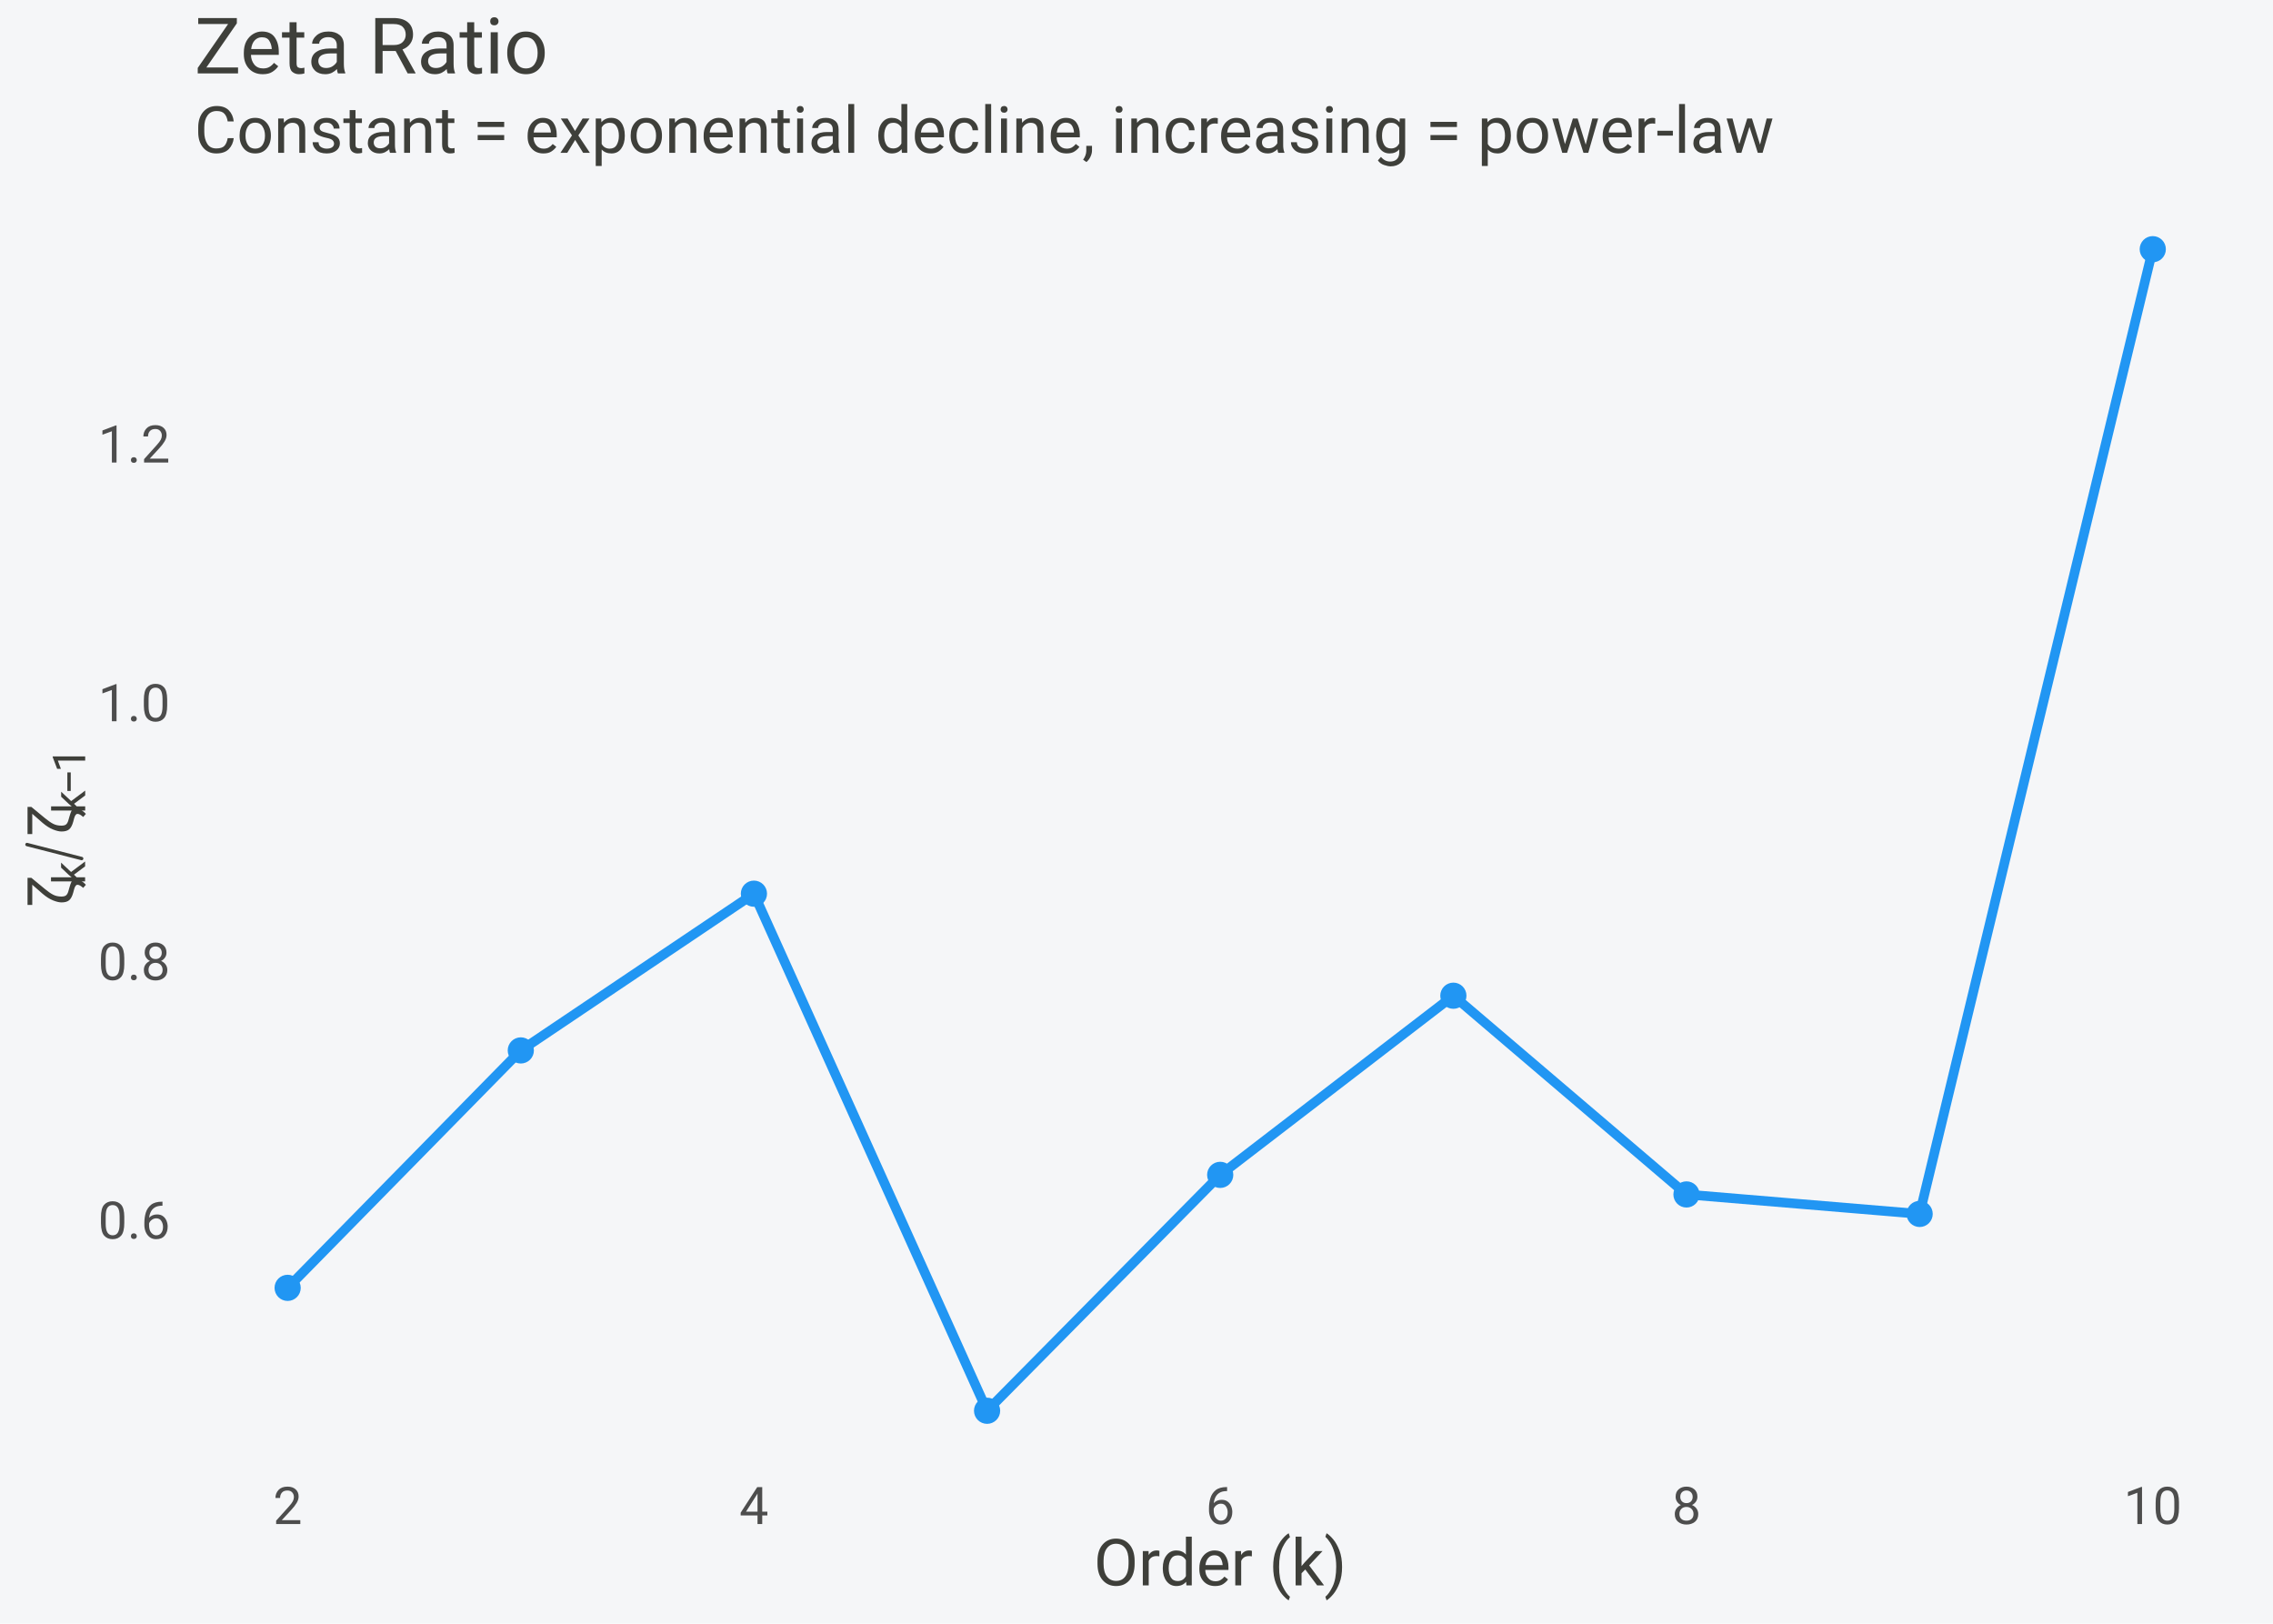
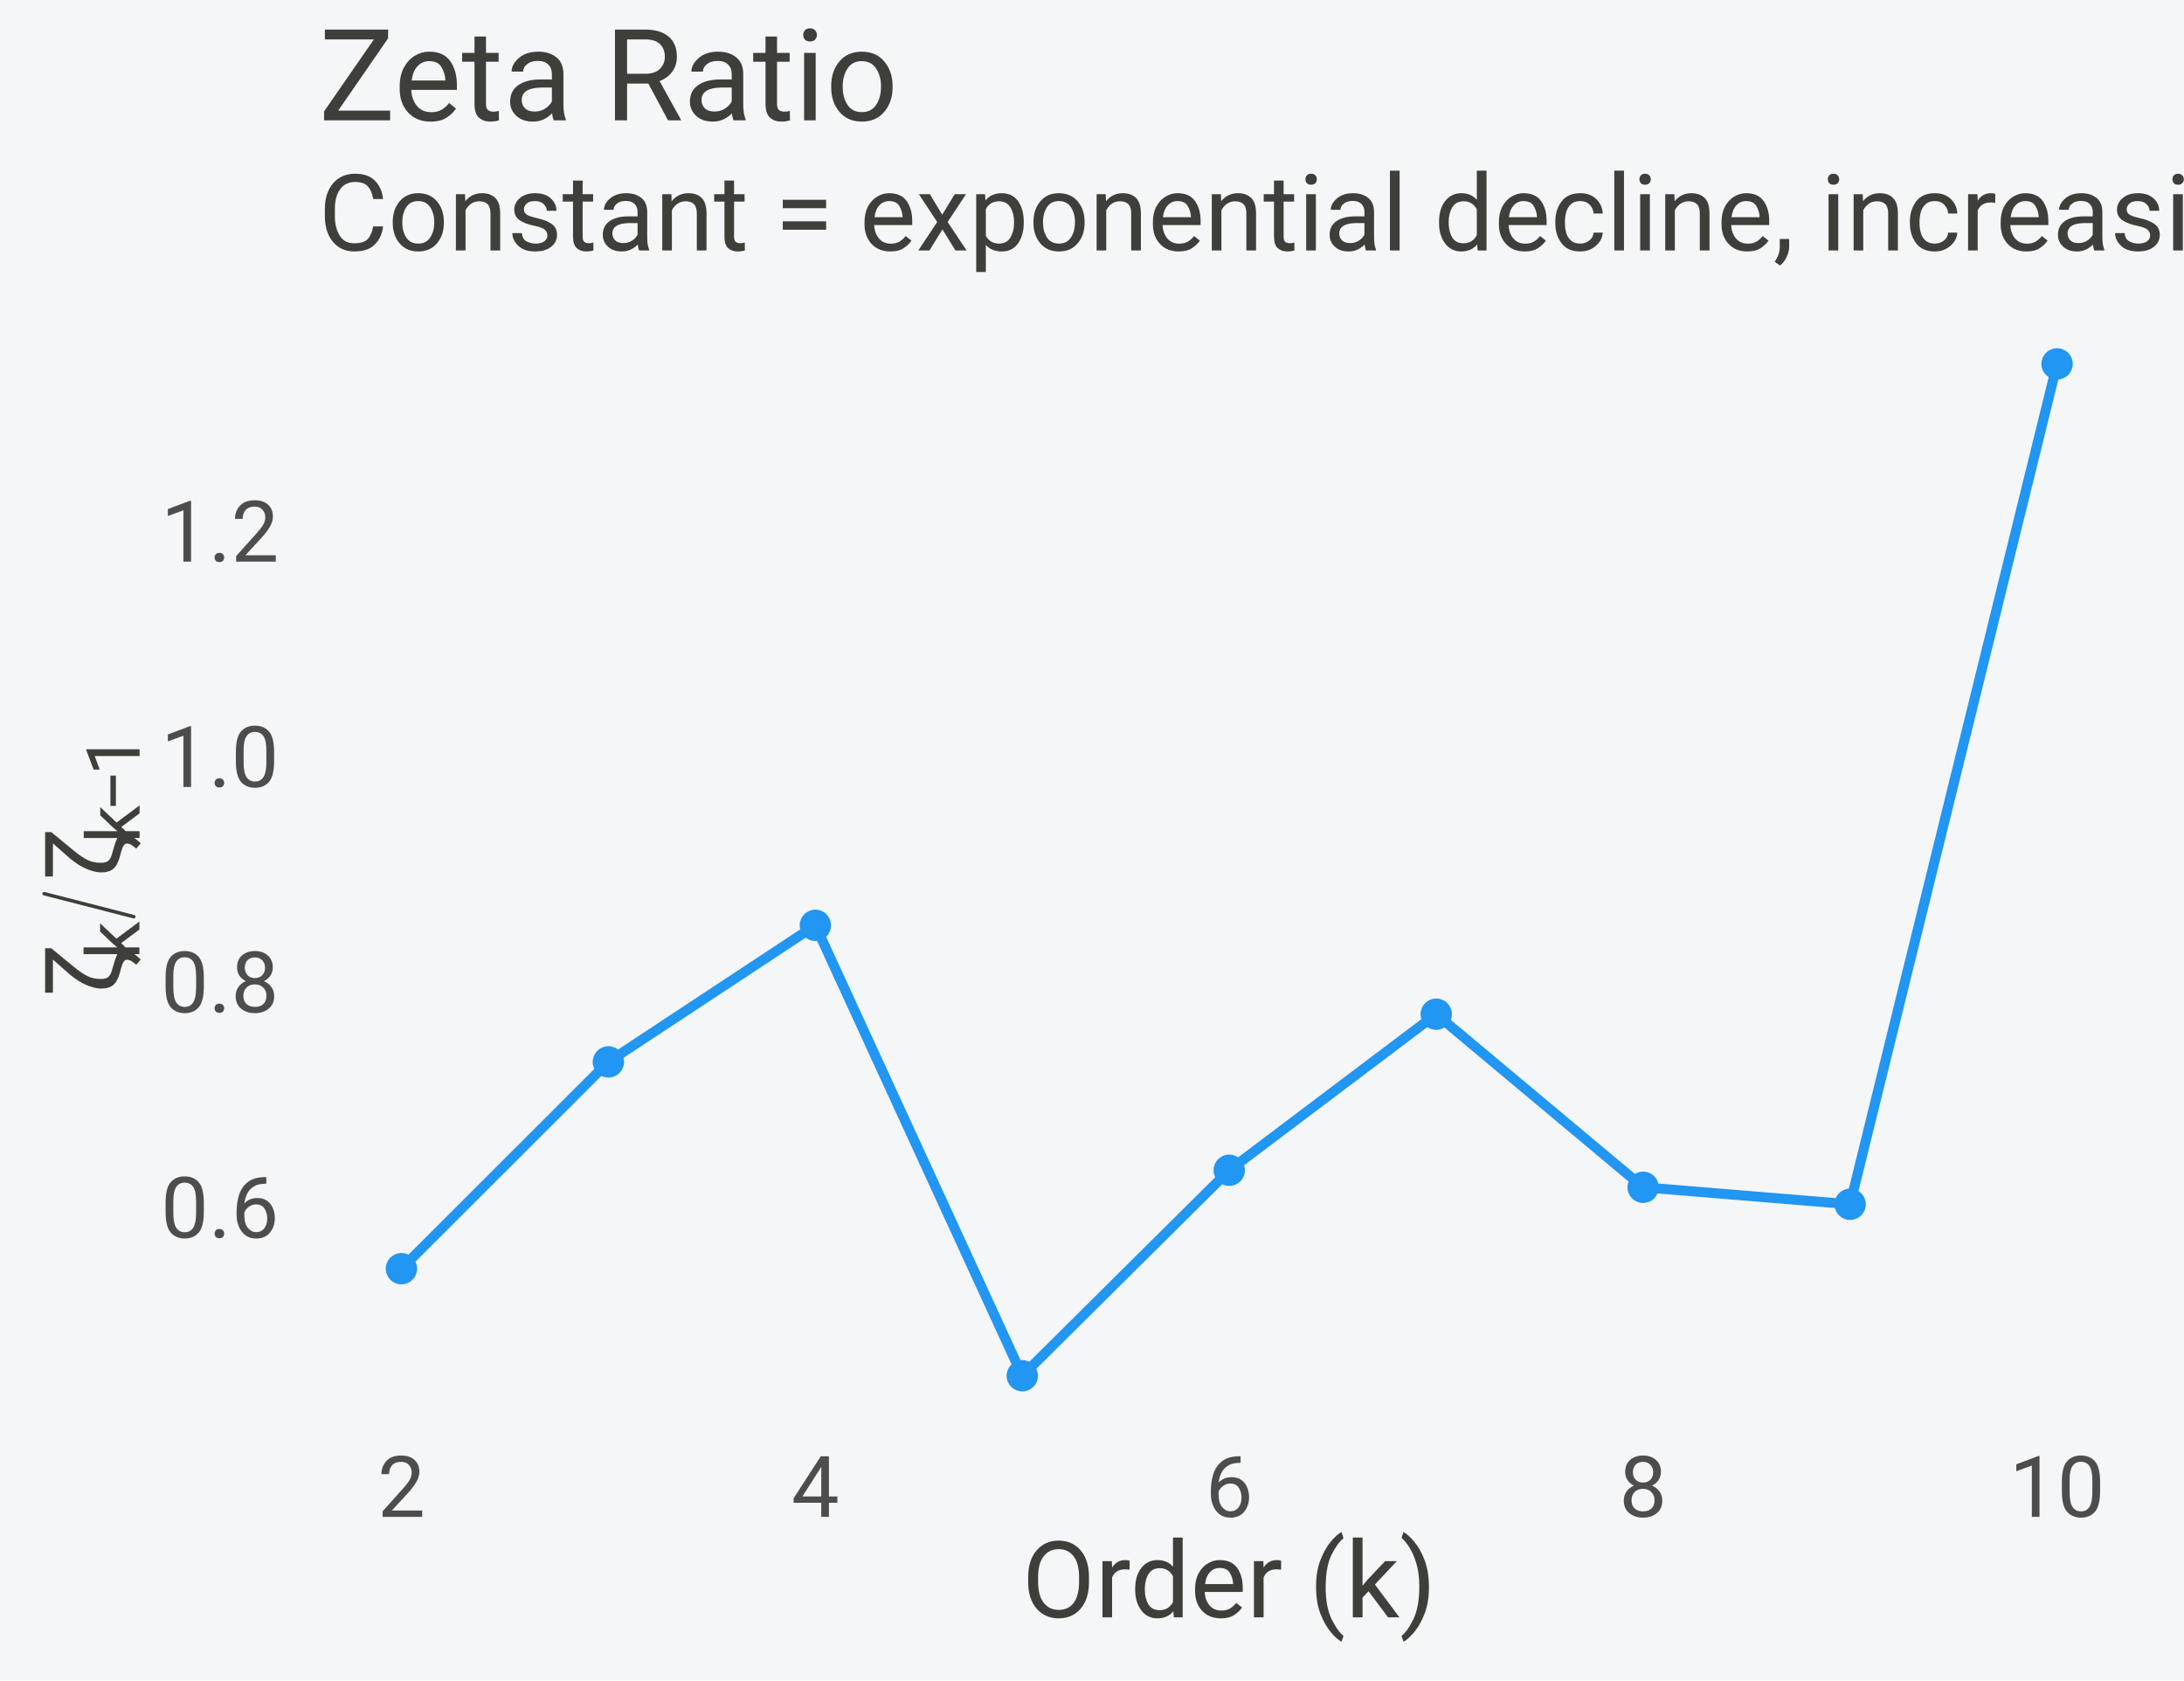
- <svg xmlns="http://www.w3.org/2000/svg" width="504.00pt" height="360.00pt" viewBox="0 0 504.00 360.00">
+ <svg xmlns="http://www.w3.org/2000/svg" width="468.00pt" height="360.00pt" viewBox="0 0 468.00 360.00">
  <g class="svglite">
    <defs>
      <style type="text/css">
    /* theme-aware-processed */
    .svglite line, .svglite polyline, .svglite polygon, .svglite path, .svglite circle {
      fill: none;
      stroke: #3E3F3A;
      stroke-linecap: round;
      stroke-linejoin: round;
      stroke-miterlimit: 10.00;
    }
    .svglite &gt; g &gt; rect {
      fill: none;
      stroke: #3E3F3A;
      stroke-linecap: round;
      stroke-linejoin: round;
      stroke-miterlimit: 10.00;
    }
    .svglite text {
      white-space: pre;
      fill: #3E3F3A;
    }
    .svglite g.glyphgroup path {
      fill: inherit;
      stroke: none;
    }
  </style>
    </defs>
-     <rect width="100%" height="100%" style="stroke: none; fill: #F5F6F8;" />
+     <rect class="svg-bg" width="100%" height="100%" style="stroke: none; fill: #F5F6F8;" />
    <defs>
-       <clipPath id="cpMC4wMHw1MDQuMDB8MC4wMHwzNjAuMDA=">
-         <rect x="0.00" y="0.00" width="504.00" height="360.00" />
+       <clipPath id="cpMC4wMHw0NjguMDB8MC4wMHwzNjAuMDA=">
+         <rect x="0.00" y="0.00" width="468.00" height="360.00" />
      </clipPath>
    </defs>
-     <g clip-path="url(#cpMC4wMHw1MDQuMDB8MC4wMHwzNjAuMDA=)">
-       <rect x="0.00" y="0.00" width="504.00" height="360.00" style="stroke-width: 1.16; stroke: none;" /> fill: #F5F6F8;' /&gt;
+     <g clip-path="url(#cpMC4wMHw0NjguMDB8MC4wMHwzNjAuMDA=)">
+       <rect x="0.00" y="0.00" width="468.00" height="360.00" style="stroke-width: 1.84; stroke: none;" /> fill: #F5F6F8;' /&gt;
</g>
    <defs>
-       <clipPath id="cpNDMuMTF8NDk4LjAyfDQyLjM4fDMyNS42NQ==">
-         <rect x="43.11" y="42.38" width="454.92" height="283.28" />
+       <clipPath id="cpNjguMjl8NDU4LjU0fDY3LjEzfDMwNS42MQ==">
+         <rect x="68.29" y="67.13" width="390.25" height="238.48" />
      </clipPath>
    </defs>
-     <g clip-path="url(#cpNDMuMTF8NDk4LjAyfDQyLjM4fDMyNS42NQ==)">
-       <rect x="43.11" y="42.38" width="454.92" height="283.28" style="stroke-width: 1.16; stroke: none;" /> fill: #F5F6F8;' /&gt;
- <polyline points="63.78,285.53 115.48,232.89 167.17,198.14 218.87,312.78 270.56,260.48 322.26,220.76 373.95,264.82 425.65,269.14 477.34,55.25 " style="stroke-width: 2.13; stroke: #2196F3; stroke-linecap: butt;" />
-       <circle cx="63.78" cy="285.53" r="2.52" style="stroke-width: 0.77; stroke: #2196F3; fill: #2196F3;" />
-       <circle cx="115.48" cy="232.89" r="2.52" style="stroke-width: 0.77; stroke: #2196F3; fill: #2196F3;" />
-       <circle cx="167.17" cy="198.14" r="2.52" style="stroke-width: 0.77; stroke: #2196F3; fill: #2196F3;" />
-       <circle cx="218.87" cy="312.78" r="2.52" style="stroke-width: 0.77; stroke: #2196F3; fill: #2196F3;" />
-       <circle cx="270.56" cy="260.48" r="2.52" style="stroke-width: 0.77; stroke: #2196F3; fill: #2196F3;" />
-       <circle cx="322.26" cy="220.76" r="2.52" style="stroke-width: 0.77; stroke: #2196F3; fill: #2196F3;" />
-       <circle cx="373.95" cy="264.82" r="2.52" style="stroke-width: 0.77; stroke: #2196F3; fill: #2196F3;" />
-       <circle cx="425.65" cy="269.14" r="2.52" style="stroke-width: 0.77; stroke: #2196F3; fill: #2196F3;" />
-       <circle cx="477.34" cy="55.25" r="2.52" style="stroke-width: 0.77; stroke: #2196F3; fill: #2196F3;" />
+     <g clip-path="url(#cpNjguMjl8NDU4LjU0fDY3LjEzfDMwNS42MQ==)">
+       <rect x="68.29" y="67.13" width="390.25" height="238.48" style="stroke-width: 1.84; stroke: none;" /> fill: #F5F6F8;' /&gt;
+ <polyline points="86.02,271.83 130.37,227.52 174.72,198.26 219.06,294.77 263.41,250.74 307.76,217.30 352.10,254.39 396.45,258.03 440.80,77.97 " style="stroke-width: 2.13; stroke: #2196F3; stroke-linecap: butt;" />
+       <circle cx="86.02" cy="271.83" r="2.75" style="stroke-width: 1.22; stroke: #2196F3; fill: #2196F3;" />
+       <circle cx="130.37" cy="227.52" r="2.75" style="stroke-width: 1.22; stroke: #2196F3; fill: #2196F3;" />
+       <circle cx="174.72" cy="198.26" r="2.75" style="stroke-width: 1.22; stroke: #2196F3; fill: #2196F3;" />
+       <circle cx="219.06" cy="294.77" r="2.75" style="stroke-width: 1.22; stroke: #2196F3; fill: #2196F3;" />
+       <circle cx="263.41" cy="250.74" r="2.75" style="stroke-width: 1.22; stroke: #2196F3; fill: #2196F3;" />
+       <circle cx="307.76" cy="217.30" r="2.75" style="stroke-width: 1.22; stroke: #2196F3; fill: #2196F3;" />
+       <circle cx="352.10" cy="254.39" r="2.75" style="stroke-width: 1.22; stroke: #2196F3; fill: #2196F3;" />
+       <circle cx="396.45" cy="258.03" r="2.75" style="stroke-width: 1.22; stroke: #2196F3; fill: #2196F3;" />
+       <circle cx="440.80" cy="77.97" r="2.75" style="stroke-width: 1.22; stroke: #2196F3; fill: #2196F3;" />
    </g>
-     <g clip-path="url(#cpMC4wMHw1MDQuMDB8MC4wMHwzNjAuMDA=)">
-       <text x="37.73" y="274.63" text-anchor="end" style="font-size: 0.96em;fill: #4D4D4D; font-family: &quot;Roboto&quot;, -apple-system, BlinkMacSystemFont, &quot;Segoe UI&quot;, system-ui, sans-serif;">0.6</text>
-       <text x="37.73" y="217.27" text-anchor="end" style="font-size: 0.96em;fill: #4D4D4D; font-family: &quot;Roboto&quot;, -apple-system, BlinkMacSystemFont, &quot;Segoe UI&quot;, system-ui, sans-serif;">0.8</text>
-       <text x="37.73" y="159.91" text-anchor="end" style="font-size: 0.96em;fill: #4D4D4D; font-family: &quot;Roboto&quot;, -apple-system, BlinkMacSystemFont, &quot;Segoe UI&quot;, system-ui, sans-serif;">1.0</text>
-       <text x="37.73" y="102.55" text-anchor="end" style="font-size: 0.96em;fill: #4D4D4D; font-family: &quot;Roboto&quot;, -apple-system, BlinkMacSystemFont, &quot;Segoe UI&quot;, system-ui, sans-serif;">1.2</text>
-       <text x="63.78" y="337.90" text-anchor="middle" style="font-size: 0.96em;fill: #4D4D4D; font-family: &quot;Roboto&quot;, -apple-system, BlinkMacSystemFont, &quot;Segoe UI&quot;, system-ui, sans-serif;">2</text>
-       <text x="167.17" y="337.90" text-anchor="middle" style="font-size: 0.96em;fill: #4D4D4D; font-family: &quot;Roboto&quot;, -apple-system, BlinkMacSystemFont, &quot;Segoe UI&quot;, system-ui, sans-serif;">4</text>
-       <text x="270.56" y="337.90" text-anchor="middle" style="font-size: 0.96em;fill: #4D4D4D; font-family: &quot;Roboto&quot;, -apple-system, BlinkMacSystemFont, &quot;Segoe UI&quot;, system-ui, sans-serif;">6</text>
-       <text x="373.95" y="337.90" text-anchor="middle" style="font-size: 0.96em;fill: #4D4D4D; font-family: &quot;Roboto&quot;, -apple-system, BlinkMacSystemFont, &quot;Segoe UI&quot;, system-ui, sans-serif;">8</text>
-       <text x="477.34" y="337.90" text-anchor="middle" style="font-size: 0.96em;fill: #4D4D4D; font-family: &quot;Roboto&quot;, -apple-system, BlinkMacSystemFont, &quot;Segoe UI&quot;, system-ui, sans-serif;">10</text>
-       <text x="270.56" y="351.50" text-anchor="middle" style="font-size: 1.2em; font-family: &quot;Roboto&quot;, -apple-system, BlinkMacSystemFont, &quot;Segoe UI&quot;, system-ui, sans-serif;">Order (k)</text>
-       <text transform="translate(16.34,201.40) rotate(-90)" style="font-size: 1.2em; font-family: &quot;Roboto&quot;, -apple-system, BlinkMacSystemFont, &quot;Segoe UI&quot;, system-ui, sans-serif;">ζ</text>
-       <text transform="translate(18.87,196.11) rotate(-90)" style="font-size: 0.84em; font-family: &quot;Roboto&quot;, -apple-system, BlinkMacSystemFont, &quot;Segoe UI&quot;, system-ui, sans-serif;">k</text>
-       <polyline points="18.11,190.35 5.98,187.24 " style="stroke-width: 0.75;" />
-       <text transform="translate(16.34,185.68) rotate(-90)" style="font-size: 1.2em; font-family: &quot;Roboto&quot;, -apple-system, BlinkMacSystemFont, &quot;Segoe UI&quot;, system-ui, sans-serif;">ζ</text>
-       <text transform="translate(18.89,180.39) rotate(-90)" style="font-size: 0.84em; font-family: &quot;Roboto&quot;, -apple-system, BlinkMacSystemFont, &quot;Segoe UI&quot;, system-ui, sans-serif;">k</text>
-       <text transform="translate(18.89,176.19) rotate(-90)" style="font-size: 0.84em; font-family: &quot;Roboto&quot;, -apple-system, BlinkMacSystemFont, &quot;Segoe UI&quot;, system-ui, sans-serif;">−</text>
-       <text transform="translate(18.89,171.30) rotate(-90)" style="font-size: 0.84em; font-family: &quot;Roboto&quot;, -apple-system, BlinkMacSystemFont, &quot;Segoe UI&quot;, system-ui, sans-serif;">1</text>
-       <text x="43.11" y="33.88" style="font-size: 1.2em; font-family: &quot;Roboto&quot;, -apple-system, BlinkMacSystemFont, &quot;Segoe UI&quot;, system-ui, sans-serif;">Constant = exponential decline, increasing = power-law</text>
-       <text x="43.11" y="16.28" style="font-size: 1.44em; font-family: &quot;Roboto&quot;, -apple-system, BlinkMacSystemFont, &quot;Segoe UI&quot;, system-ui, sans-serif;">Zeta Ratio</text>
+     <g clip-path="url(#cpMC4wMHw0NjguMDB8MC4wMHwzNjAuMDA=)">
+       <text x="59.77" y="265.19" text-anchor="end" style="font-size: 1.52em;fill: #4D4D4D; font-family: &quot;Roboto&quot;, -apple-system, BlinkMacSystemFont, &quot;Segoe UI&quot;, system-ui, sans-serif;">0.6</text>
+       <text x="59.77" y="216.91" text-anchor="end" style="font-size: 1.52em;fill: #4D4D4D; font-family: &quot;Roboto&quot;, -apple-system, BlinkMacSystemFont, &quot;Segoe UI&quot;, system-ui, sans-serif;">0.8</text>
+       <text x="59.77" y="168.62" text-anchor="end" style="font-size: 1.52em;fill: #4D4D4D; font-family: &quot;Roboto&quot;, -apple-system, BlinkMacSystemFont, &quot;Segoe UI&quot;, system-ui, sans-serif;">1.0</text>
+       <text x="59.77" y="120.33" text-anchor="end" style="font-size: 1.52em;fill: #4D4D4D; font-family: &quot;Roboto&quot;, -apple-system, BlinkMacSystemFont, &quot;Segoe UI&quot;, system-ui, sans-serif;">1.2</text>
+       <text x="86.02" y="325.00" text-anchor="middle" style="font-size: 1.52em;fill: #4D4D4D; font-family: &quot;Roboto&quot;, -apple-system, BlinkMacSystemFont, &quot;Segoe UI&quot;, system-ui, sans-serif;">2</text>
+       <text x="174.72" y="325.00" text-anchor="middle" style="font-size: 1.52em;fill: #4D4D4D; font-family: &quot;Roboto&quot;, -apple-system, BlinkMacSystemFont, &quot;Segoe UI&quot;, system-ui, sans-serif;">4</text>
+       <text x="263.41" y="325.00" text-anchor="middle" style="font-size: 1.52em;fill: #4D4D4D; font-family: &quot;Roboto&quot;, -apple-system, BlinkMacSystemFont, &quot;Segoe UI&quot;, system-ui, sans-serif;">6</text>
+       <text x="352.10" y="325.00" text-anchor="middle" style="font-size: 1.52em;fill: #4D4D4D; font-family: &quot;Roboto&quot;, -apple-system, BlinkMacSystemFont, &quot;Segoe UI&quot;, system-ui, sans-serif;">8</text>
+       <text x="440.80" y="325.00" text-anchor="middle" style="font-size: 1.52em;fill: #4D4D4D; font-family: &quot;Roboto&quot;, -apple-system, BlinkMacSystemFont, &quot;Segoe UI&quot;, system-ui, sans-serif;">10</text>
+       <text x="263.41" y="346.53" text-anchor="middle" style="font-size: 1.9em; font-family: &quot;Roboto&quot;, -apple-system, BlinkMacSystemFont, &quot;Segoe UI&quot;, system-ui, sans-serif;">Order (k)</text>
+       <text transform="translate(25.87,213.91) rotate(-90)" style="font-size: 1.9em; font-family: &quot;Roboto&quot;, -apple-system, BlinkMacSystemFont, &quot;Segoe UI&quot;, system-ui, sans-serif;">ζ</text>
+       <text transform="translate(29.87,205.53) rotate(-90)" style="font-size: 1.33em; font-family: &quot;Roboto&quot;, -apple-system, BlinkMacSystemFont, &quot;Segoe UI&quot;, system-ui, sans-serif;">k</text>
+       <polyline points="28.67,196.41 9.46,191.48 " style="stroke-width: 0.75;" />
+       <text transform="translate(25.87,189.02) rotate(-90)" style="font-size: 1.9em; font-family: &quot;Roboto&quot;, -apple-system, BlinkMacSystemFont, &quot;Segoe UI&quot;, system-ui, sans-serif;">ζ</text>
+       <text transform="translate(29.91,180.64) rotate(-90)" style="font-size: 1.33em; font-family: &quot;Roboto&quot;, -apple-system, BlinkMacSystemFont, &quot;Segoe UI&quot;, system-ui, sans-serif;">k</text>
+       <text transform="translate(29.91,173.99) rotate(-90)" style="font-size: 1.33em; font-family: &quot;Roboto&quot;, -apple-system, BlinkMacSystemFont, &quot;Segoe UI&quot;, system-ui, sans-serif;">−</text>
+       <text transform="translate(29.91,166.22) rotate(-90)" style="font-size: 1.33em; font-family: &quot;Roboto&quot;, -apple-system, BlinkMacSystemFont, &quot;Segoe UI&quot;, system-ui, sans-serif;">1</text>
+       <text x="68.29" y="53.66" style="font-size: 1.9em; font-family: &quot;Roboto&quot;, -apple-system, BlinkMacSystemFont, &quot;Segoe UI&quot;, system-ui, sans-serif;">Constant = exponential decline, increasing = power-law</text>
+       <text x="68.29" y="25.79" style="font-size: 2.28em; font-family: &quot;Roboto&quot;, -apple-system, BlinkMacSystemFont, &quot;Segoe UI&quot;, system-ui, sans-serif;">Zeta Ratio</text>
    </g>
  </g>
</svg>
